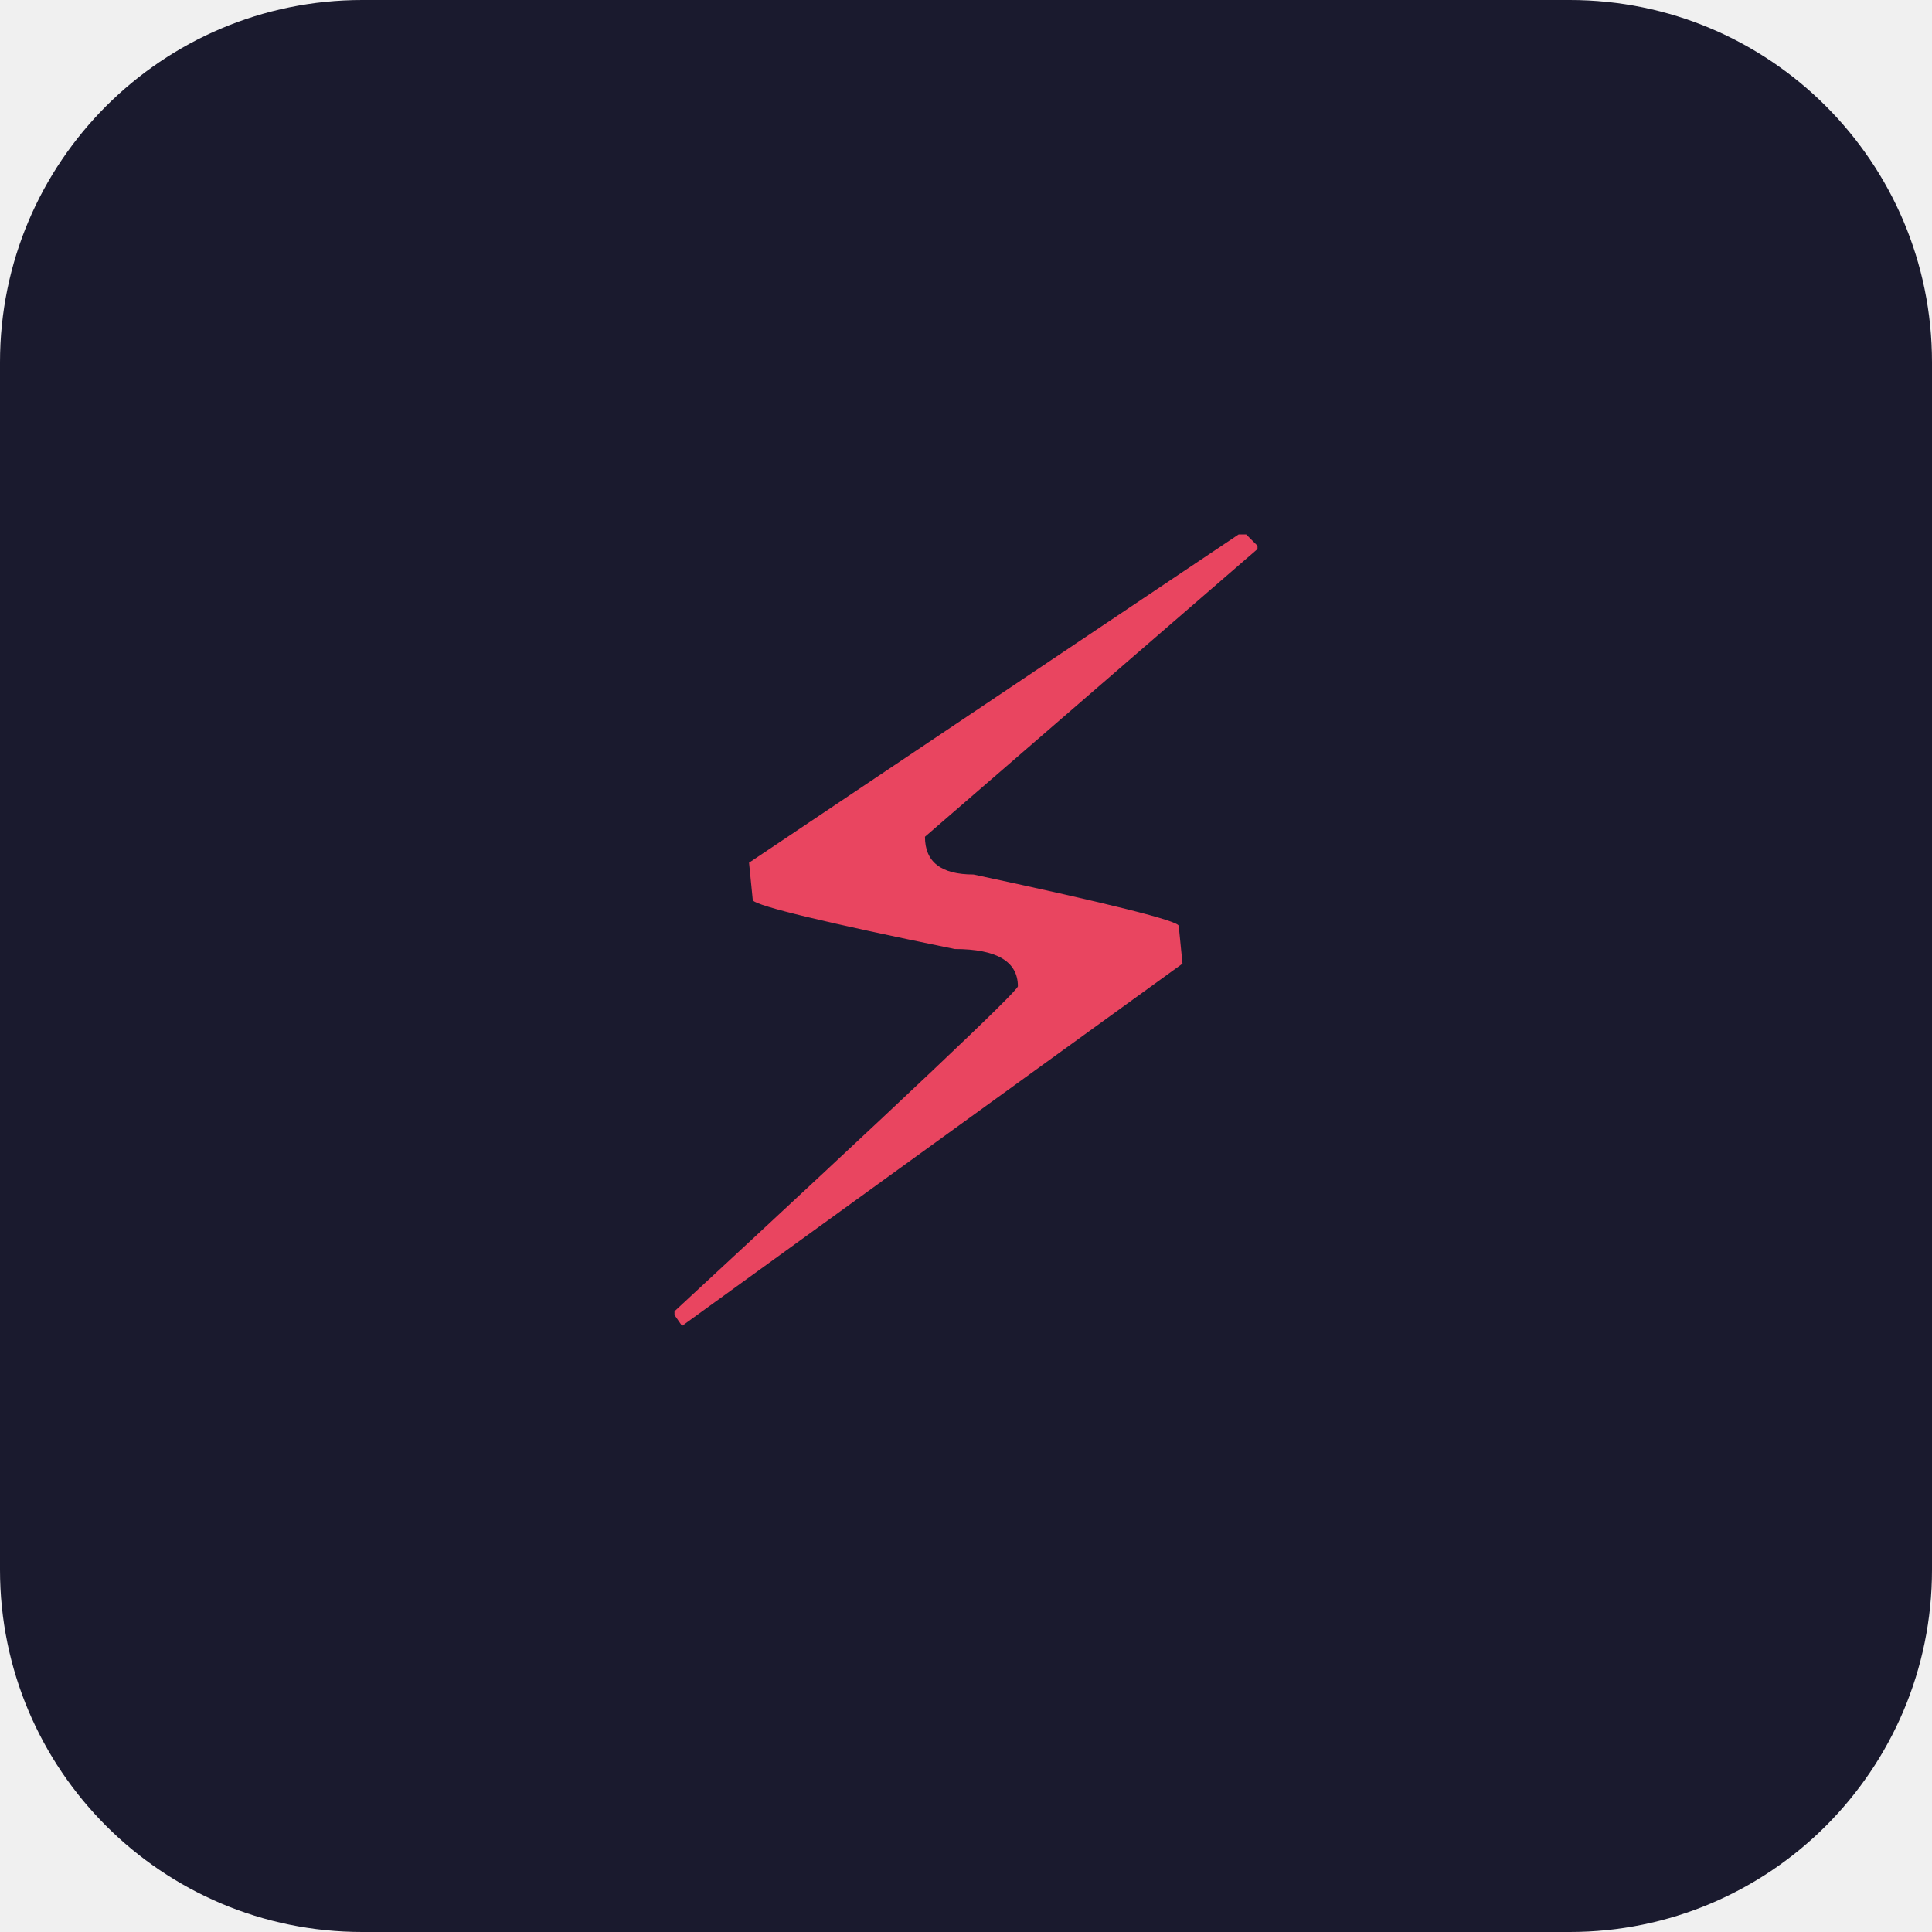
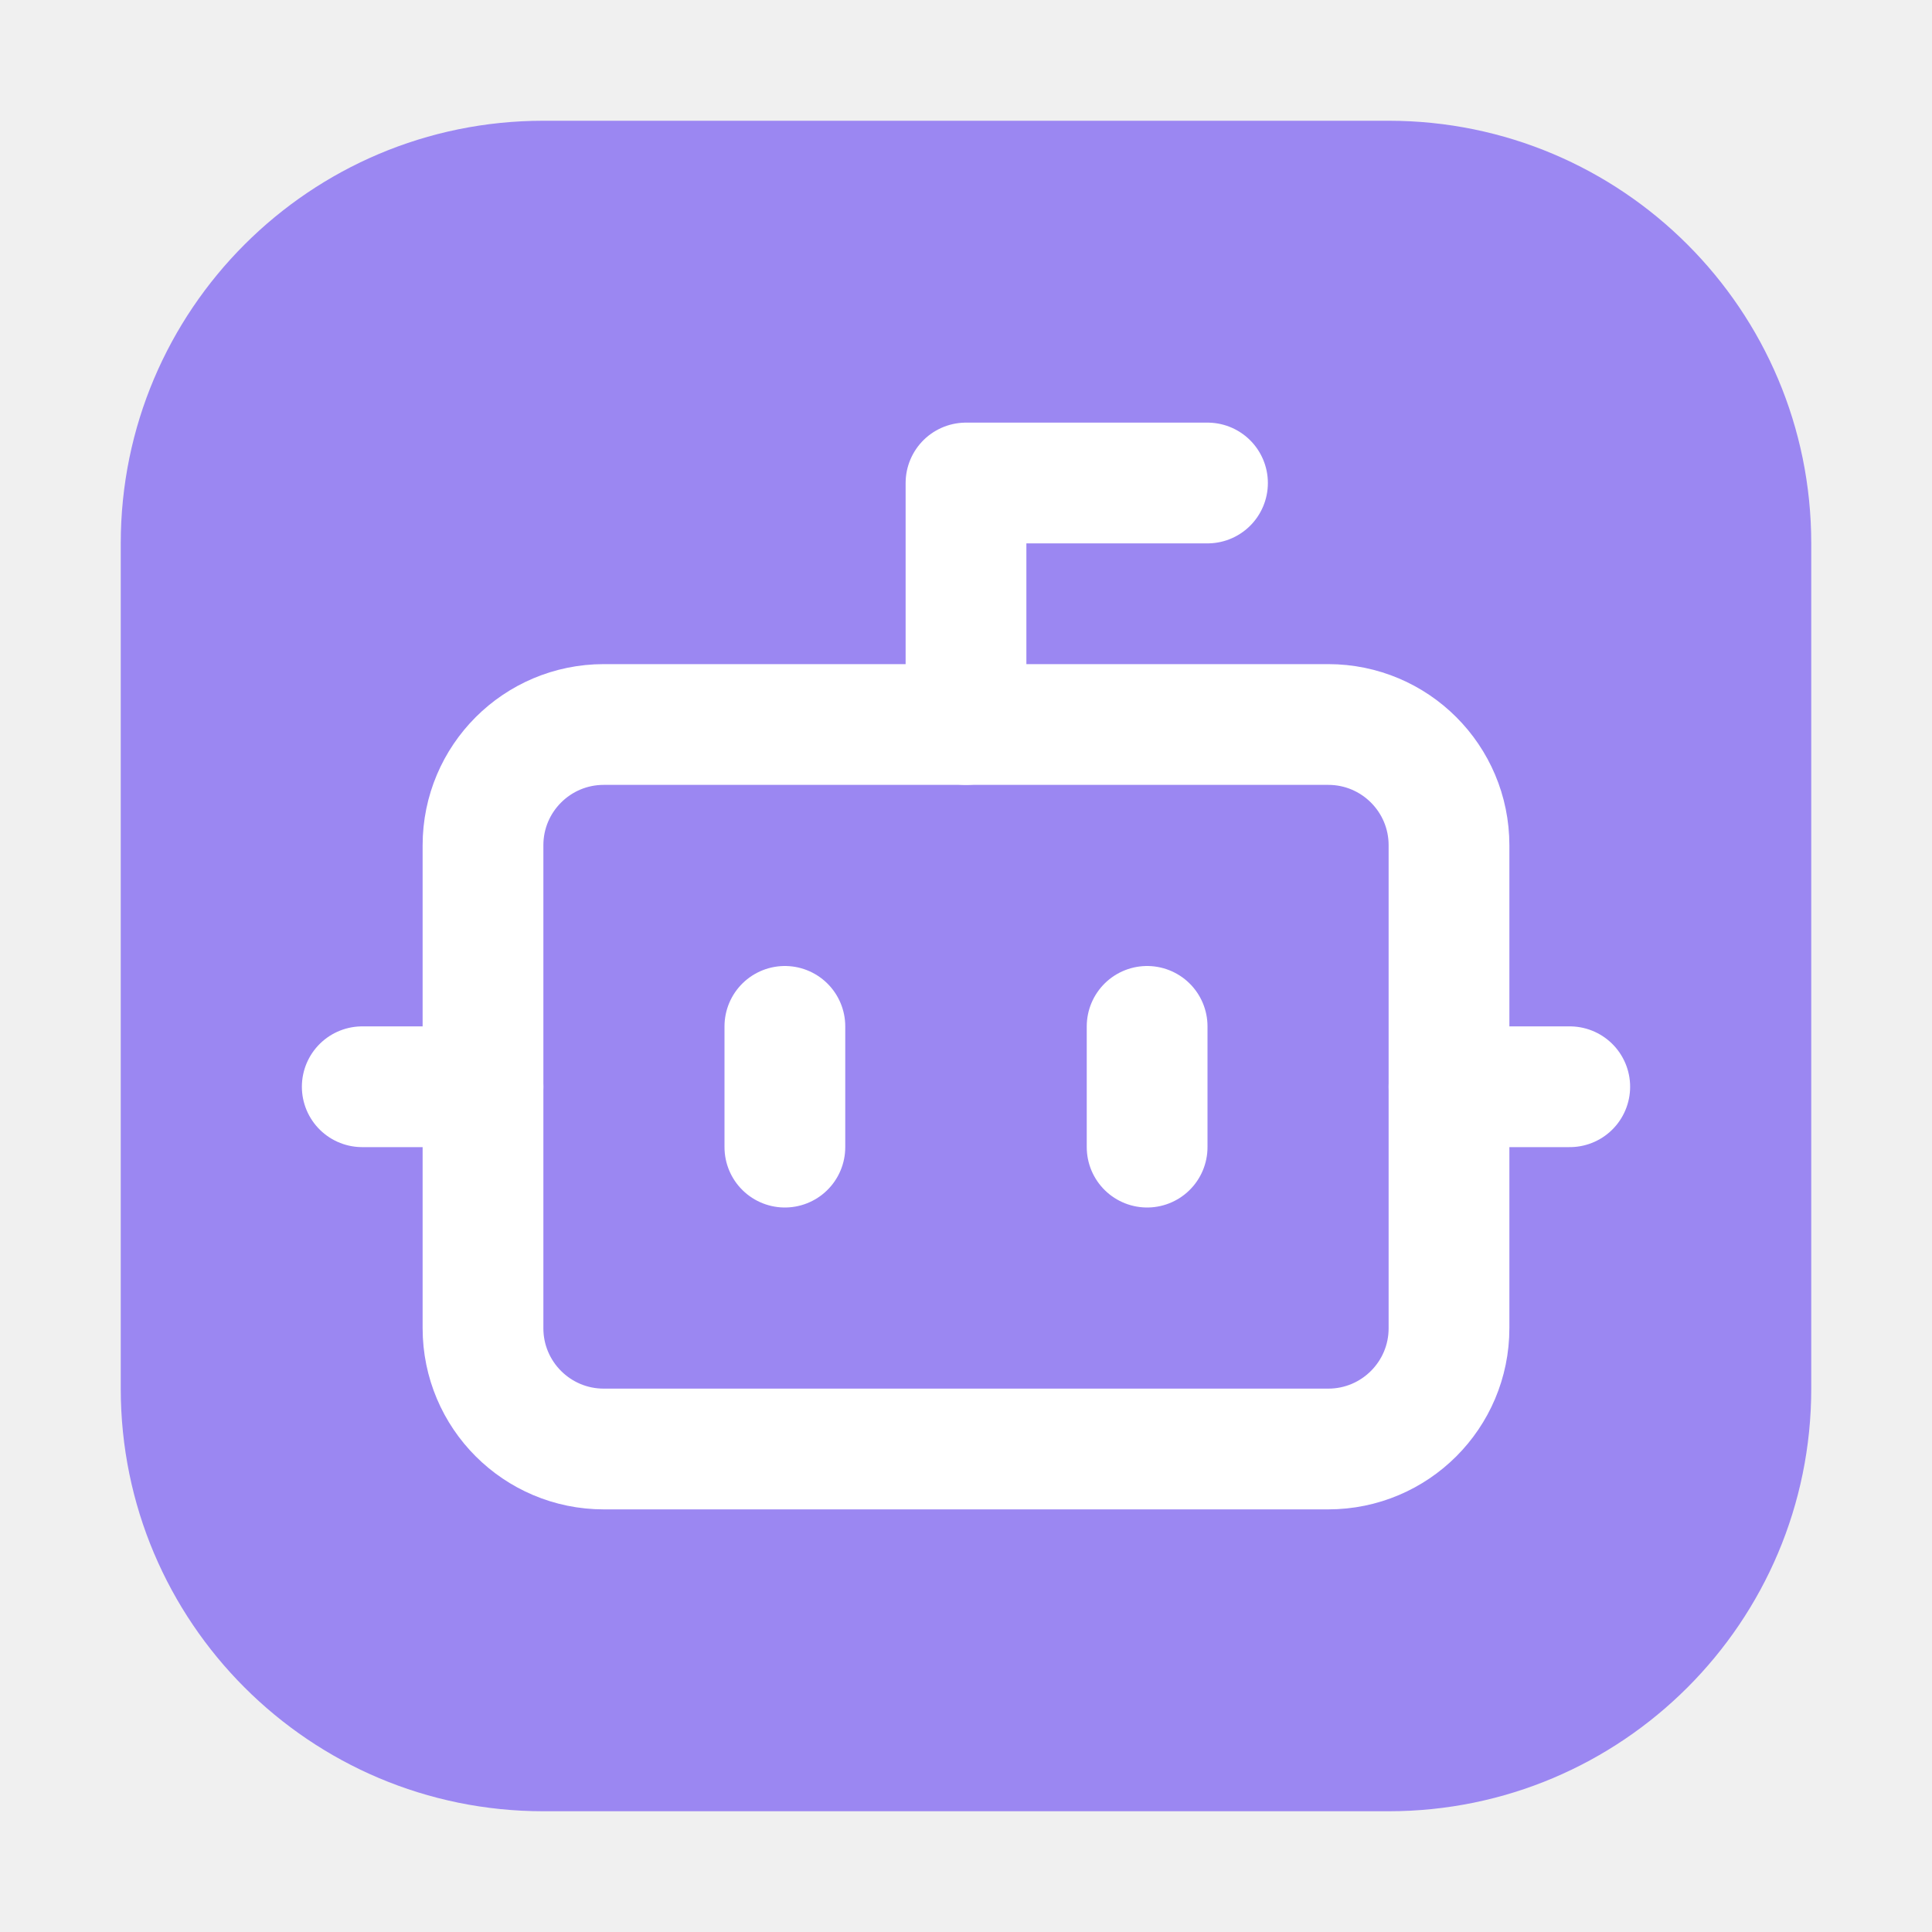
- <svg xmlns="http://www.w3.org/2000/svg" viewBox="0 0 64 64">
-   <rect width="64" height="64" rx="12" fill="#1a1a2e" />
-   <text x="32" y="44" font-size="36" text-anchor="middle" font-family="monospace" fill="#e94560">⚡</text>
+ <svg xmlns="http://www.w3.org/2000/svg" viewBox="0 0 256 256" role="img" aria-label="protoLabs Icon">
+   <rect x="16" y="16" width="224" height="224" rx="56" fill="#9b87f2" />
+   <g transform="translate(224, 32) scale(-8, 8)" fill="none" stroke="#FFFFFF" stroke-width="2" stroke-linecap="round" stroke-linejoin="round">
+     <path d="M12 8V4H8" />
+     <rect width="16" height="12" x="4" y="8" rx="2" />
+     <path d="M2 14h2" />
+     <path d="M20 14h2" />
+     <path d="M15 13v2" />
+     <path d="M9 13v2" />
+   </g>
</svg>
